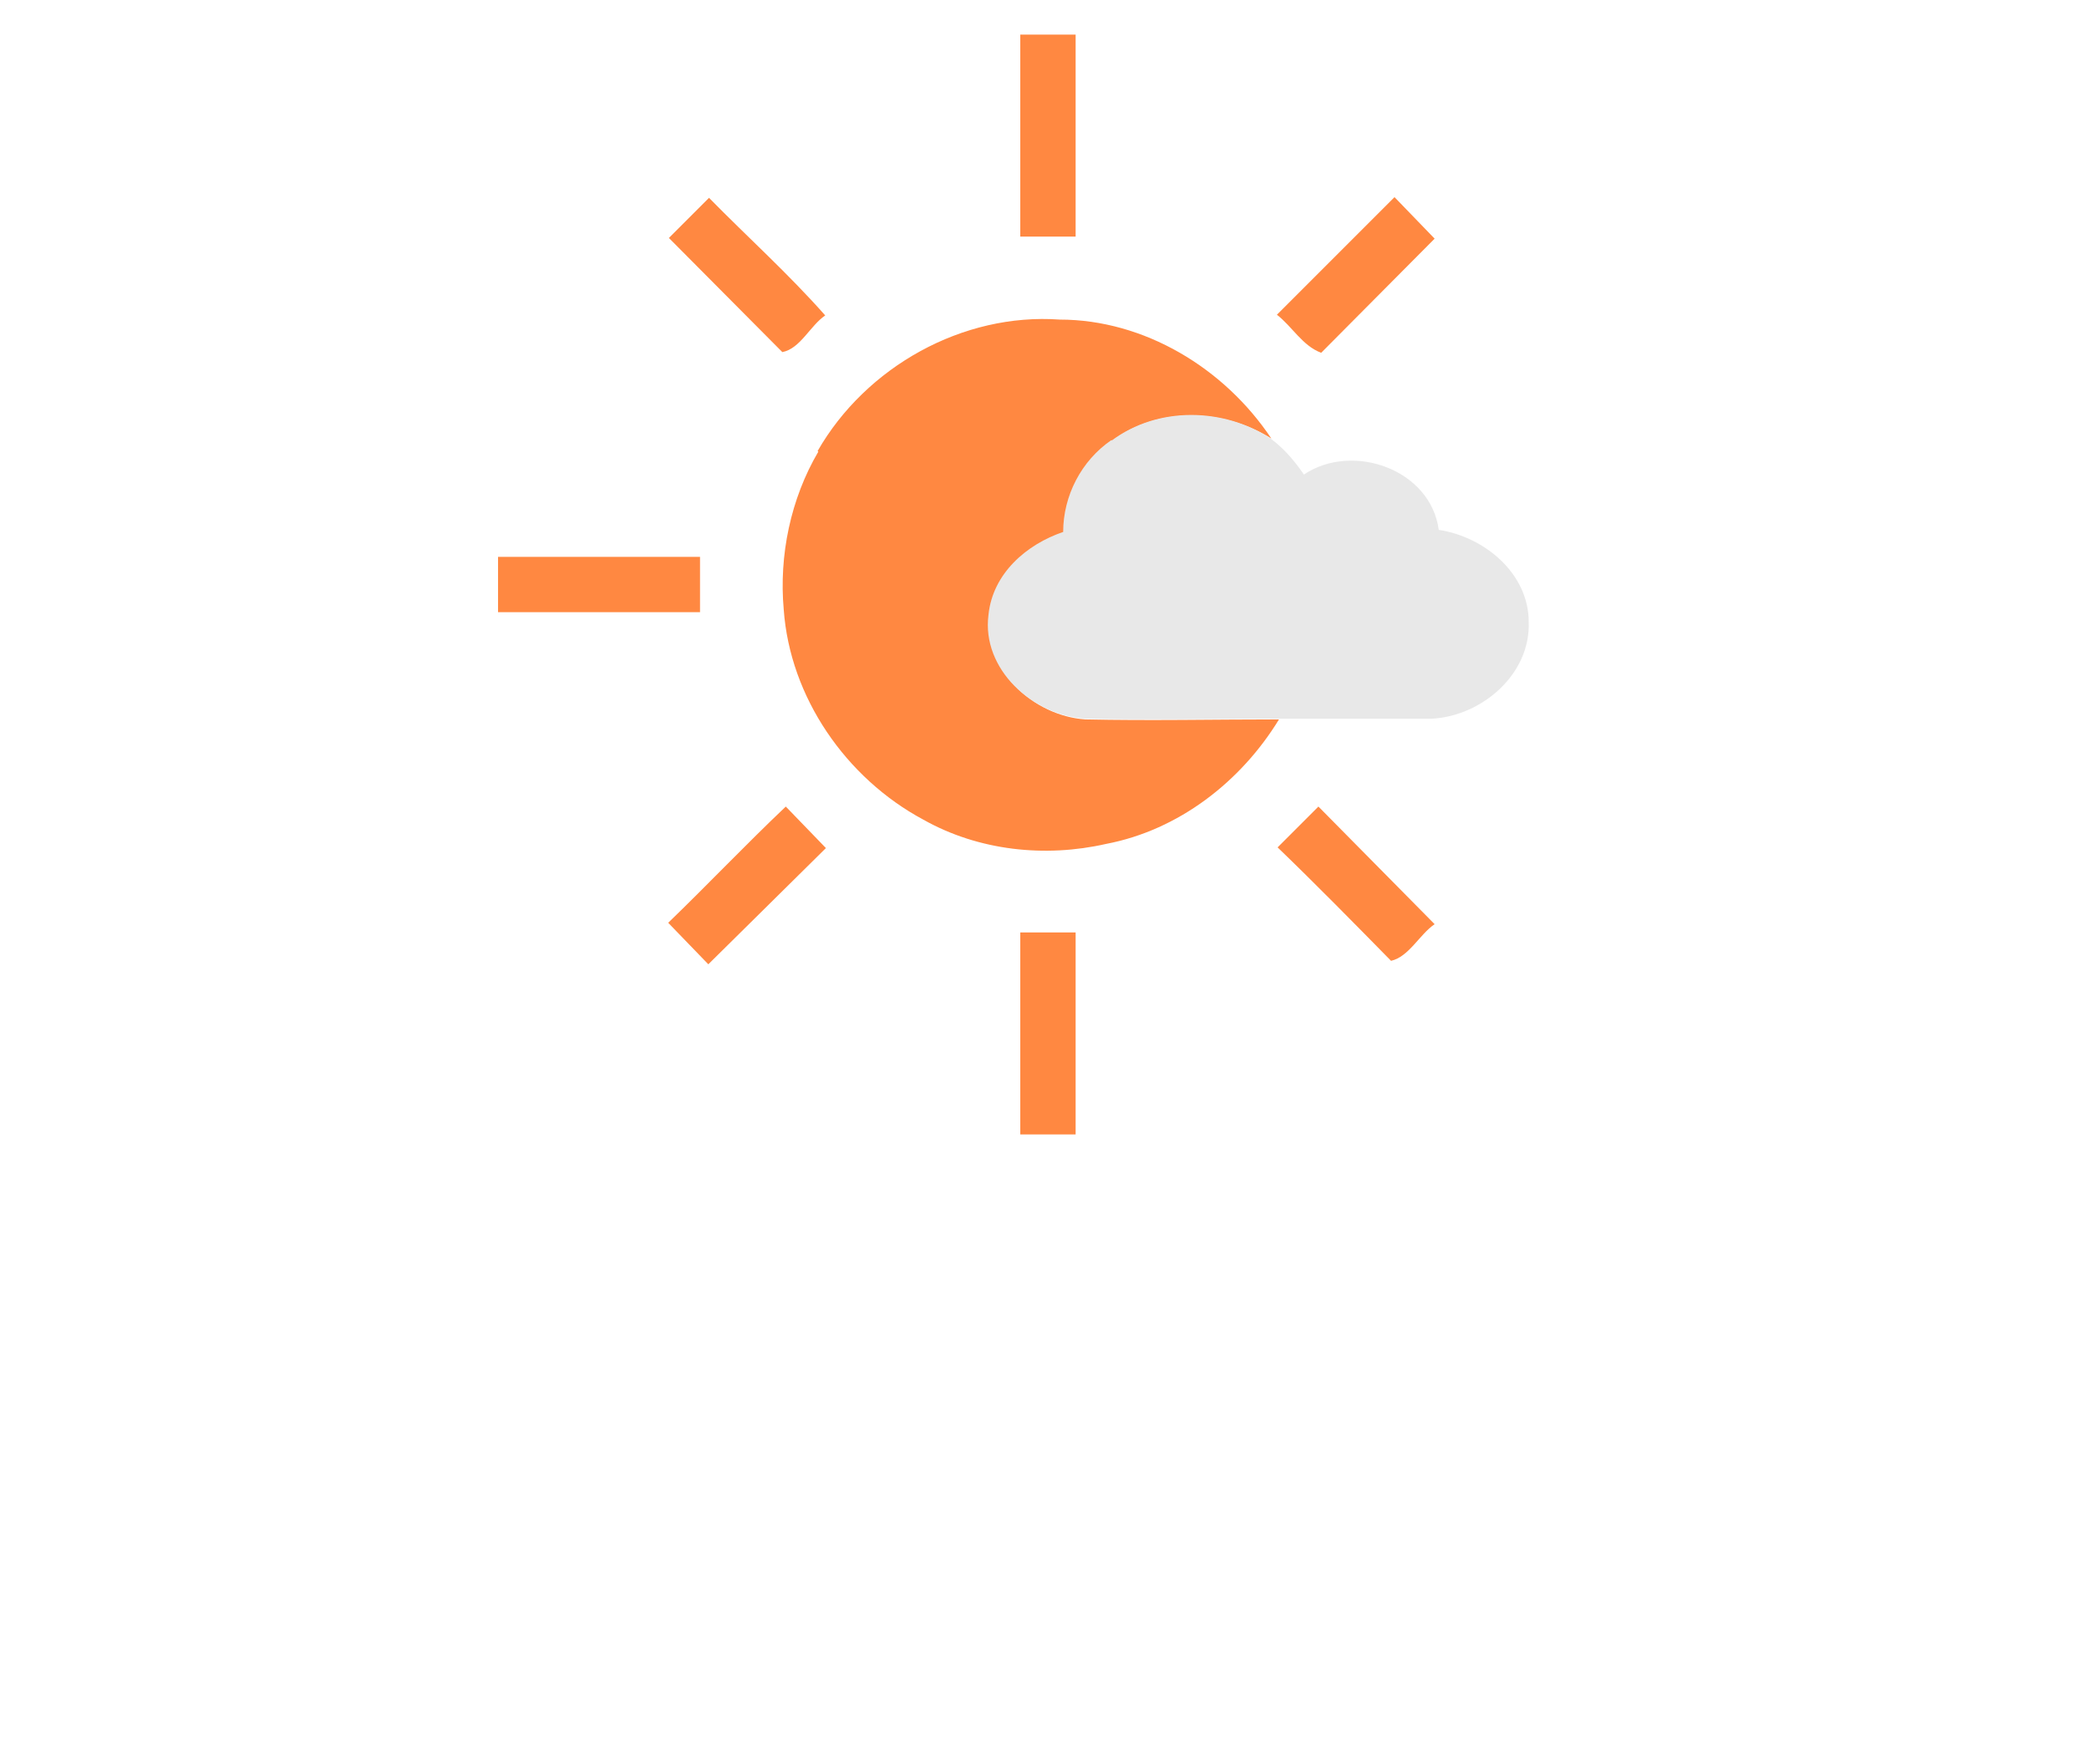
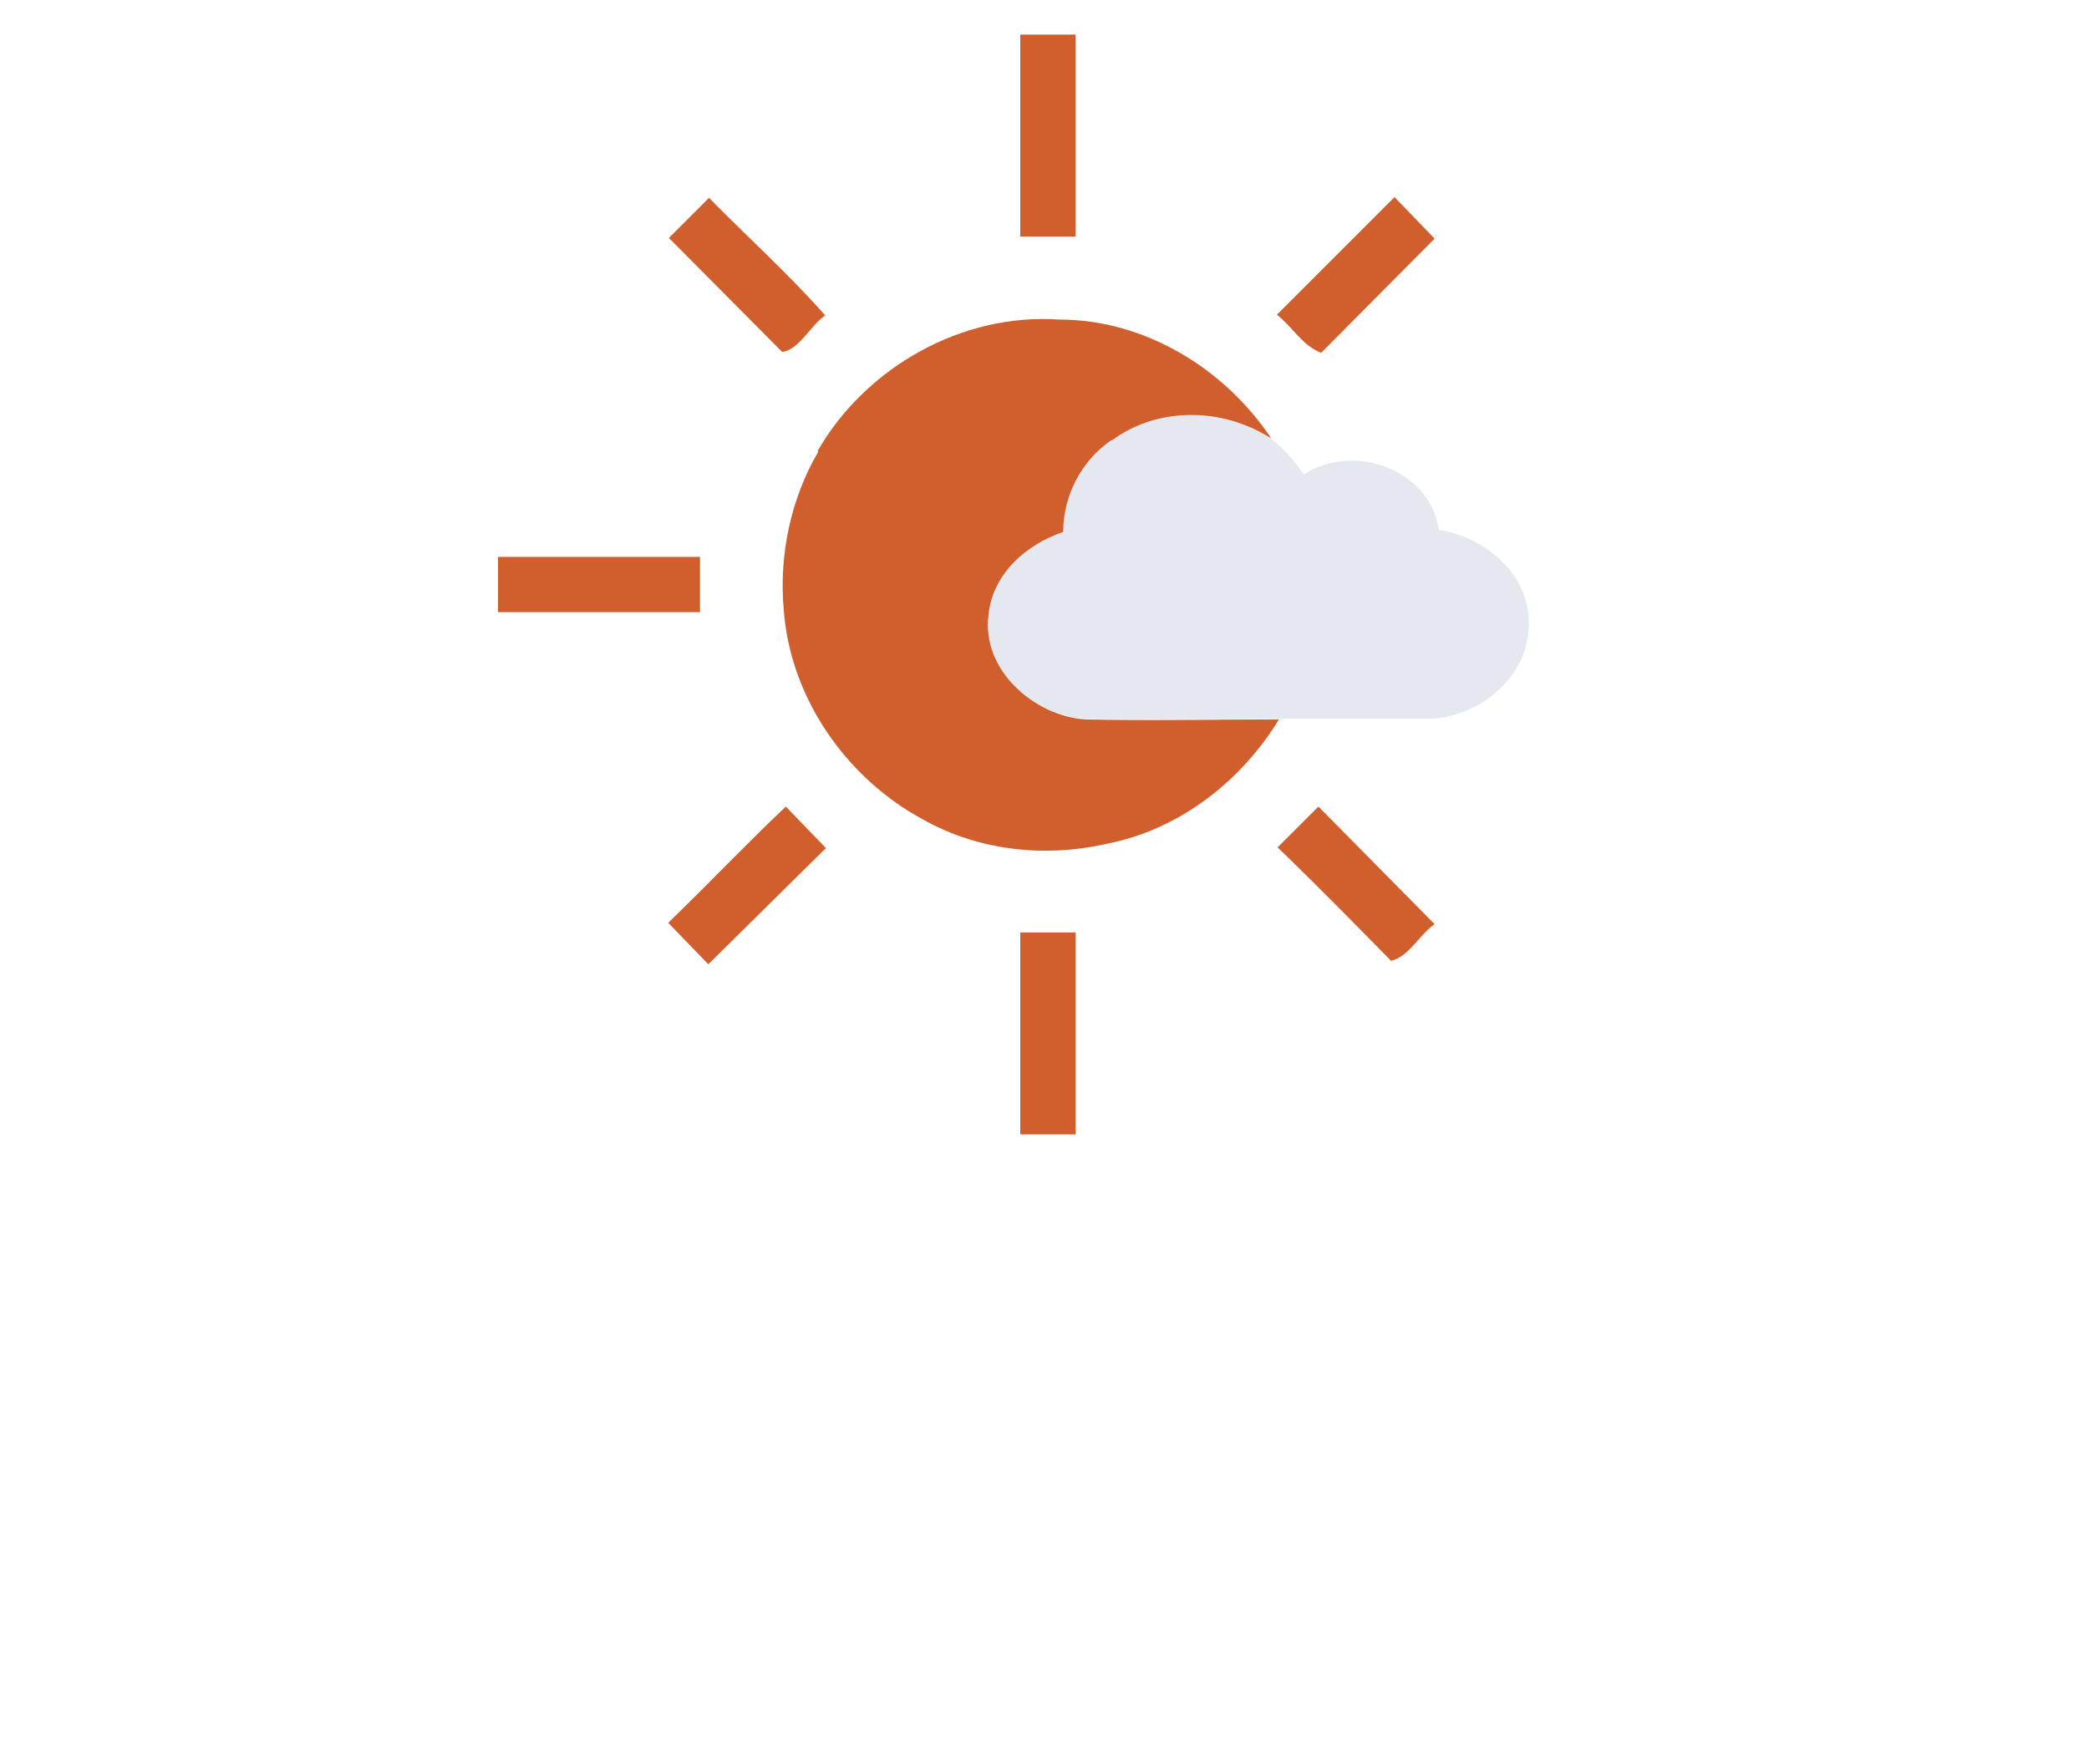
- <svg xmlns="http://www.w3.org/2000/svg" width="302pt" height="340" viewBox="0 0 302 255">
-   <g fill="#ff8841">
+ <svg xmlns="http://www.w3.org/2000/svg" id="weather34 clear day icon" width="302pt" height="340" viewBox="0 0 302 255">
+   <g fill="#d05f2d">
    <path d="M147.5 5h8v29.2h-8V5zM102.5 28.6c5.6 5.7 11.5 11 16.8 17-2.2 1.5-3.6 4.8-6.2 5.3L96.7 34.4l6-6zM184.6 45.5l17-17 5.8 6L191 51c-2.7-1-4.2-3.8-6.4-5.5zM118.2 65.2c7-12.2 21-20 35-19 12.2 0 23.8 7 30.6 17.2-7-4.4-16.4-4.6-23 .3-4.4 3-7 8-7 13.3-5.3 1.8-10.2 6-10.7 12-1 7.8 6.3 14.5 13.8 15 9.3.2 18.6 0 28 0-5.5 9-14.5 16-25 18-8.8 2-18.4 1-26.4-3.5-11.2-6-19.3-17.7-20.2-30.4-.7-7.8 1-16 5-22.8zM72 80.5h29.2v8H72v-8zM96.6 133.4c5.7-5.5 11.2-11.3 17-16.8l5.8 6-17 16.8-5.8-6zM190.6 116.6l16.8 17c-2.2 1.5-3.7 4.7-6.3 5.3-5.4-5.5-10.8-11-16.4-16.4l6-6zM147.5 134.8h8V164h-8v-29.2z" />
  </g>
-   <path fill="#e8e8e8" d="M160.7 63.7c6.7-5 16.2-4.8 23-.3 2 1.5 3.5 3.3 4.8 5.2 7-4.7 18.3-.8 19.5 8 6.6 1 13 6.3 13 13.3.3 7.5-6.7 13.6-14 14h-22.3c-9.3 0-18.6.2-27.8 0-7.7-.5-15-7.2-14-15 .6-6 5.5-10.2 10.8-12 0-5.2 2.6-10.3 7-13.3z" />
+   <path fill="#e6e8ef" d="M160.7 63.7c6.7-5 16.2-4.8 23-.3 2 1.5 3.5 3.3 4.8 5.2 7-4.7 18.3-.8 19.5 8 6.6 1 13 6.3 13 13.3.3 7.5-6.7 13.6-14 14h-22.3c-9.3 0-18.6.2-27.8 0-7.7-.5-15-7.2-14-15 .6-6 5.5-10.2 10.8-12 0-5.2 2.6-10.3 7-13.3z" />
</svg>
